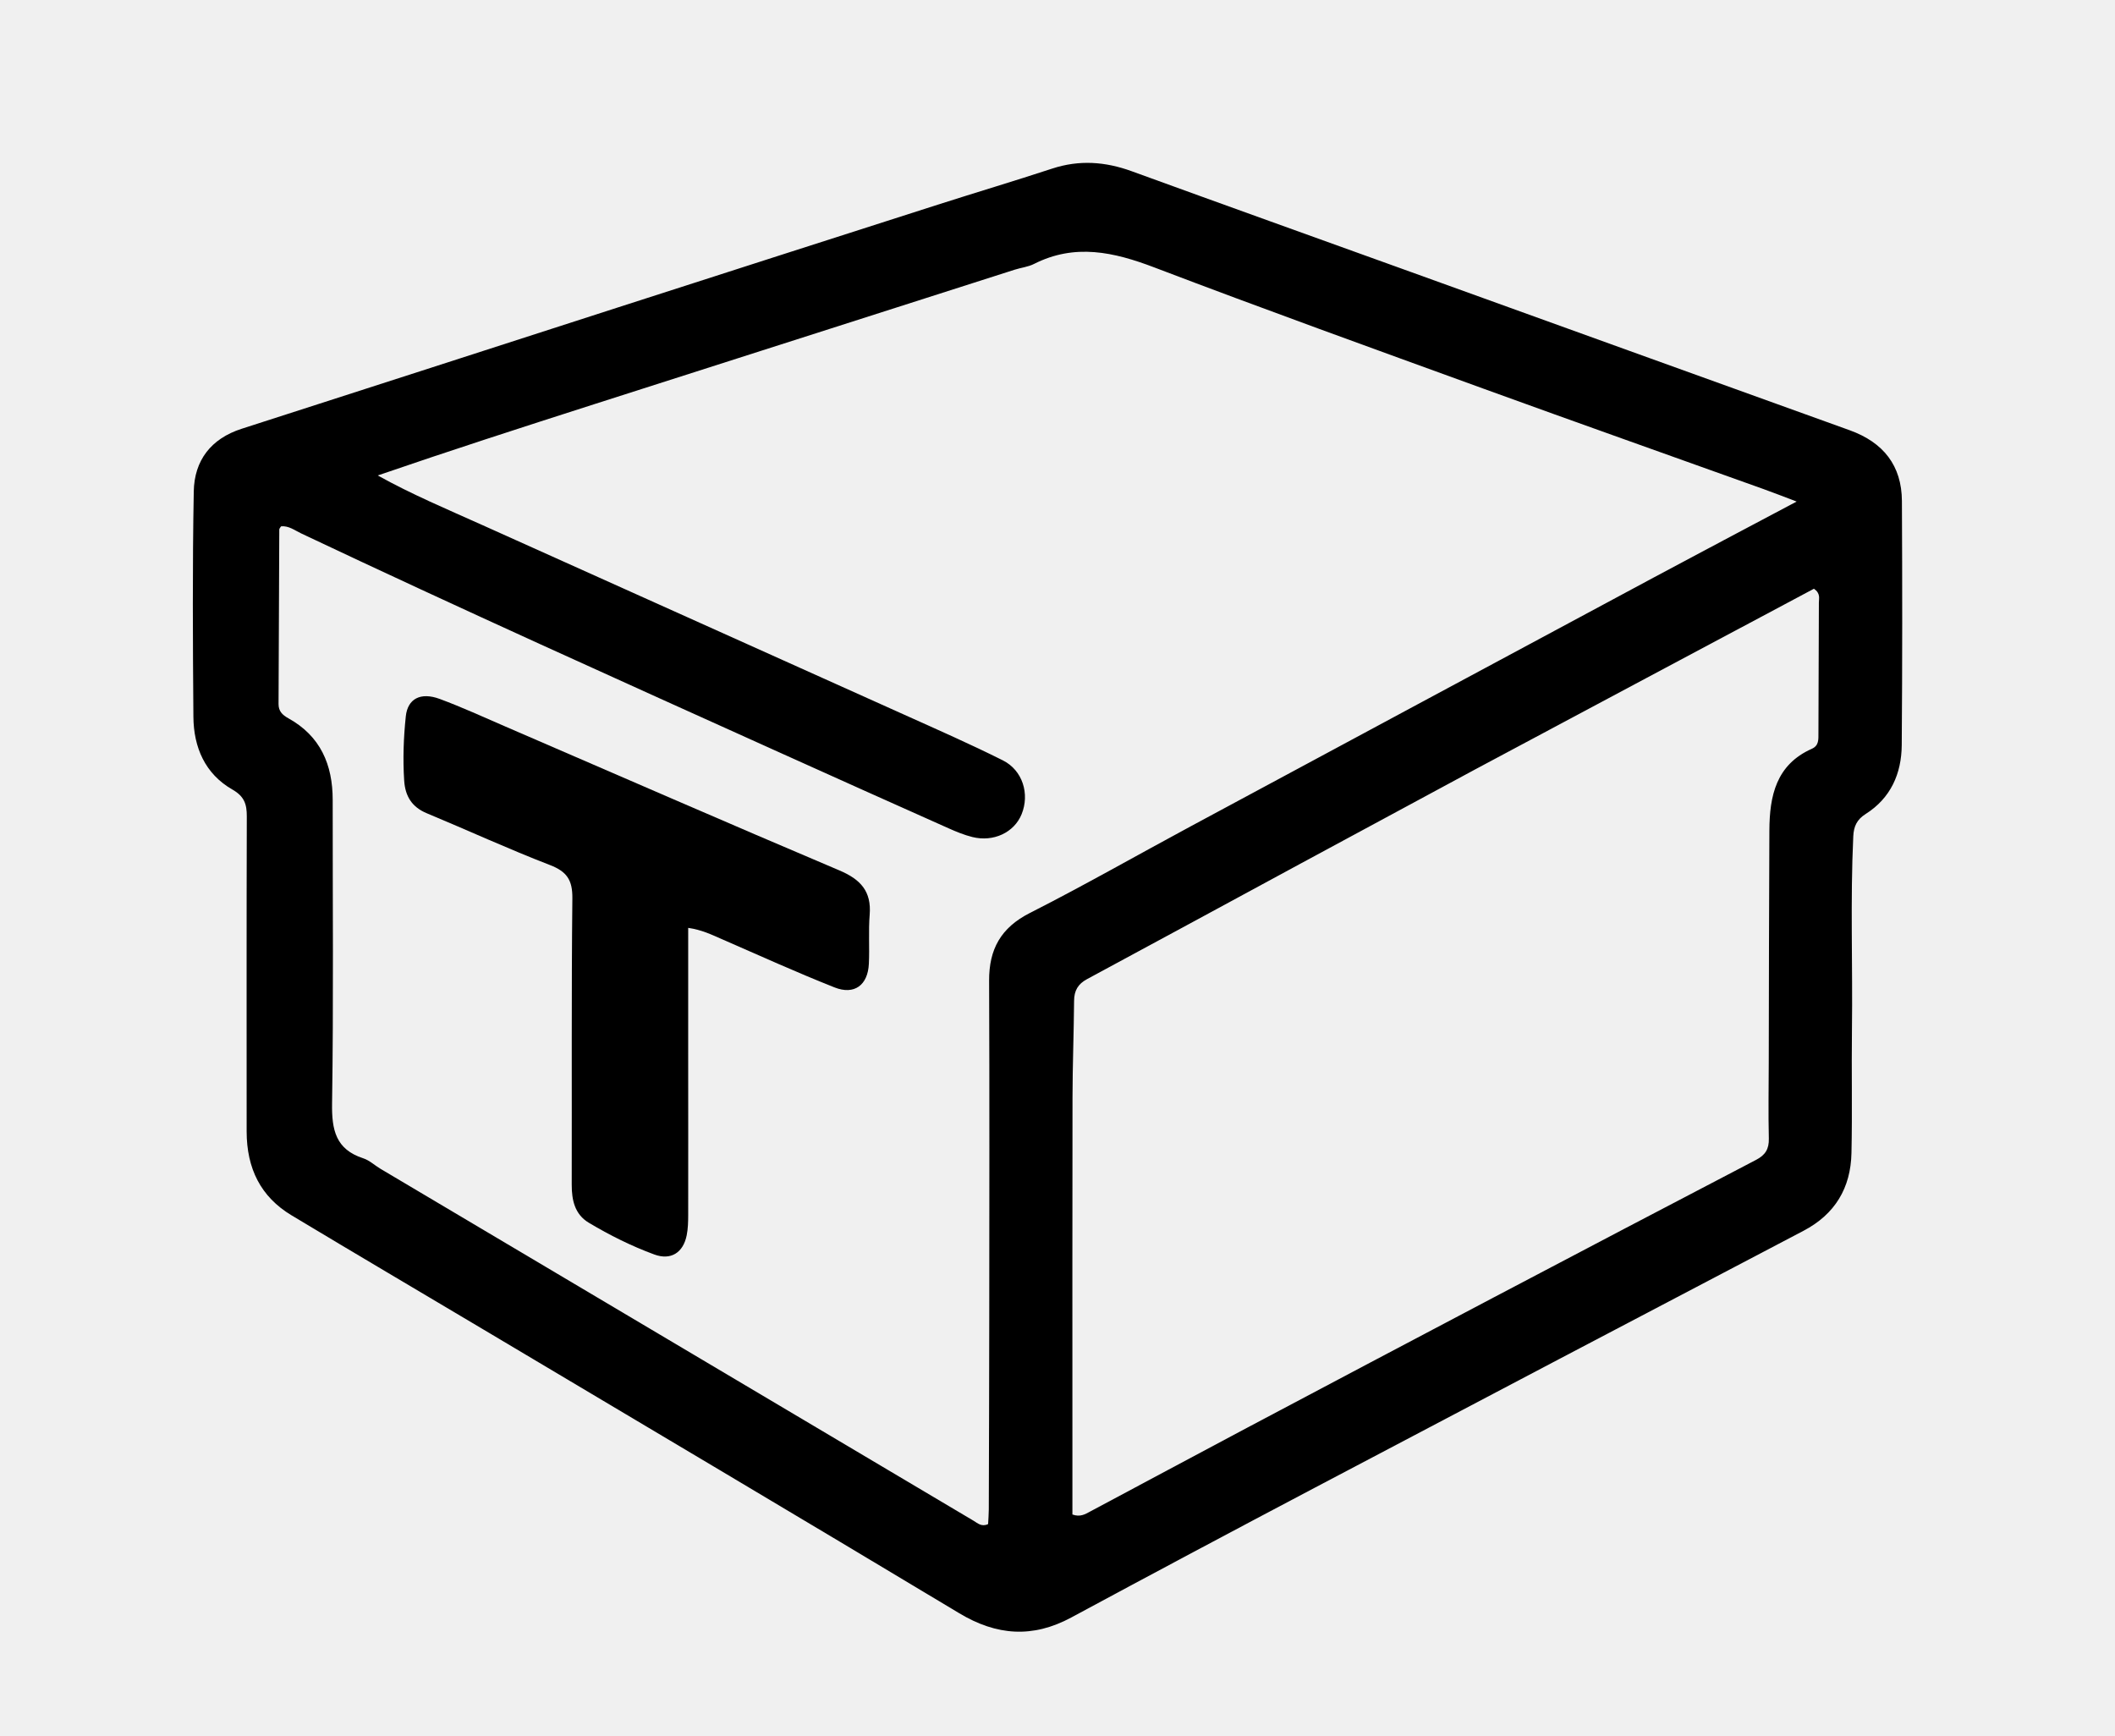
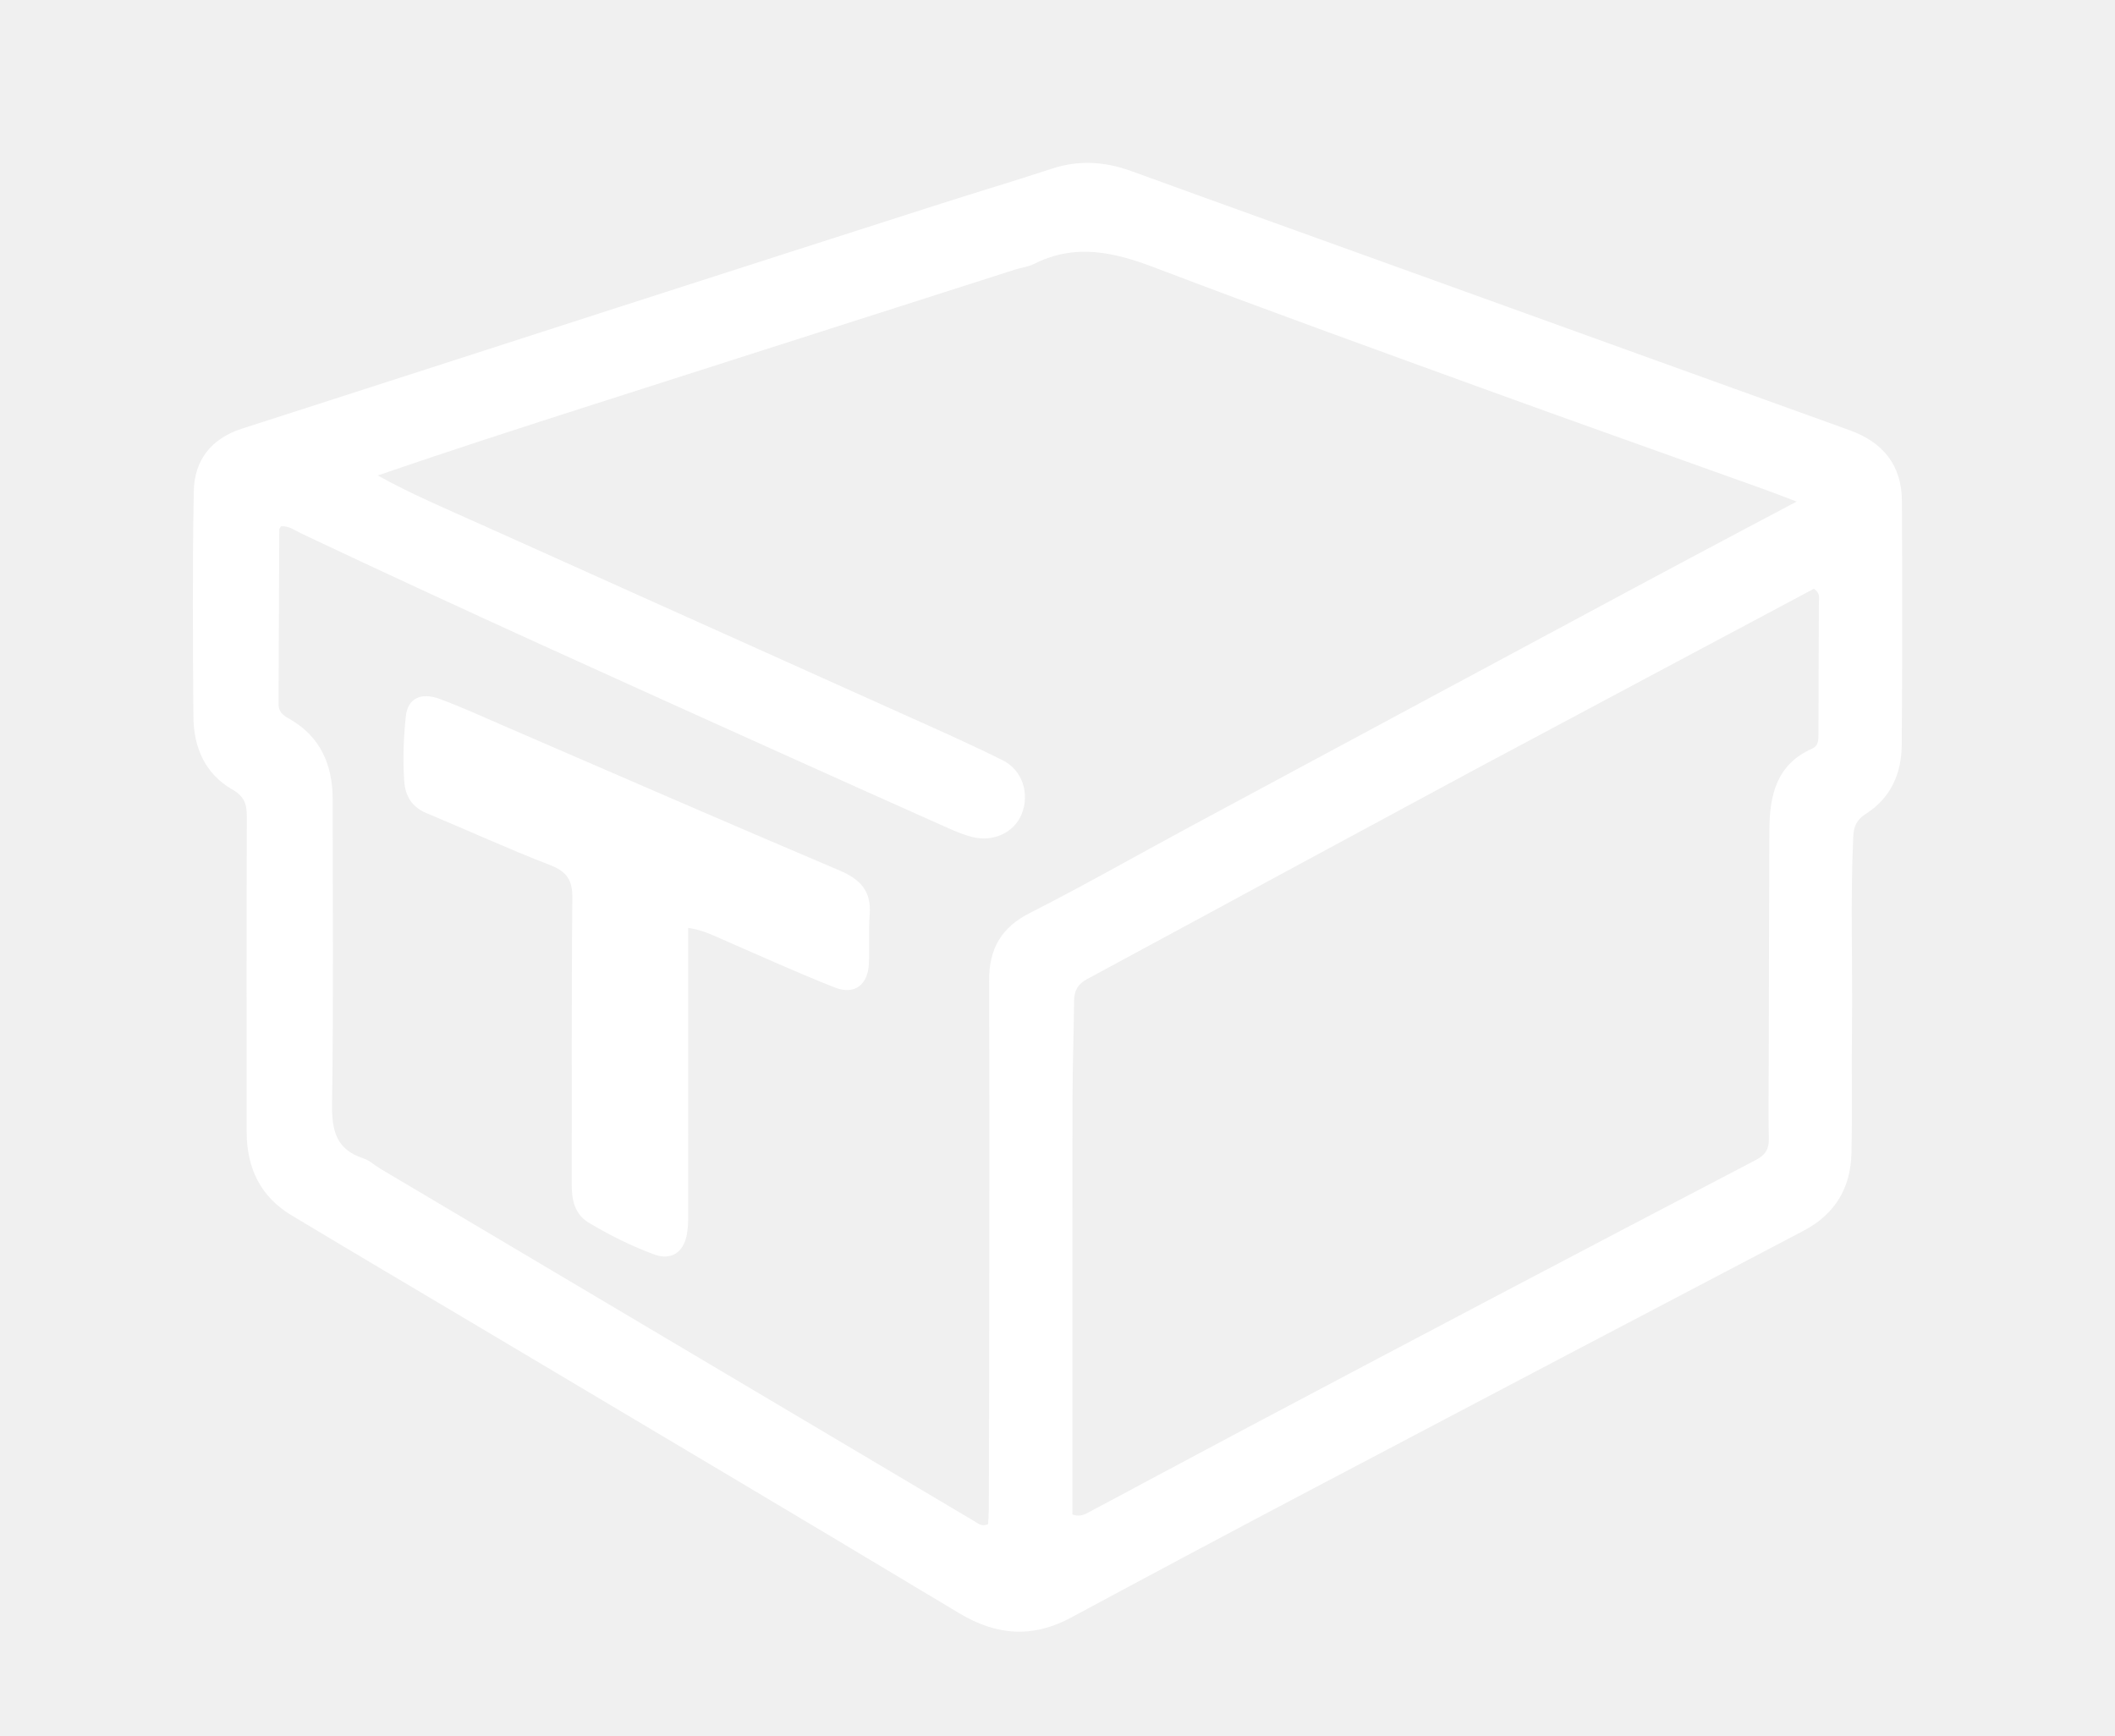
<svg xmlns="http://www.w3.org/2000/svg" version="1.1" id="Layer_1" x="0px" y="0px" width="100%" viewBox="0 0 624 512" enable-background="new 0 0 624 512" xml:space="preserve">
-   <path fill="#000000" opacity="1" stroke="none" d=" M72.77,333.83   C72.766,302.522 72.726,271.691 72.816,240.862   C72.826,237.252 72.097,234.966 68.539,232.926   C60.485,228.31 57.13,220.47 57.06,211.474   C56.888,189.312 56.762,167.142 57.168,144.986   C57.335,135.862 62.218,129.418 71.312,126.498   C108.396,114.589 145.447,102.576 182.52,90.633   C213.881,80.53 245.249,70.452 276.627,60.404   C287.881,56.8 299.209,53.426 310.435,49.74   C318.407,47.123 326.09,47.678 333.884,50.515   C361.254,60.474 388.674,70.293 416.072,80.175   C459.28,95.76 502.477,111.376 545.697,126.927   C555.682,130.519 561.079,137.378 561.132,147.828   C561.253,171.825 561.268,195.824 561.08,219.82   C561.014,228.249 557.832,235.481 550.422,240.162   C547.85,241.787 546.918,243.811 546.782,246.721   C545.892,265.71 546.631,284.707 546.391,303.698   C546.237,315.861 546.512,328.032 546.249,340.191   C546.026,350.472 541.424,358.235 532.086,363.131   C484.004,388.347 435.941,413.599 387.916,438.924   C363.902,451.587 339.942,464.351 316.042,477.227   C304.68,483.349 294.048,482.588 283.02,475.963   C236.331,447.913 189.475,420.14 142.673,392.277   C123.778,381.028 104.823,369.879 85.982,358.543   C76.939,353.102 72.785,344.781 72.77,333.83  M111.449,140.275   C121.47,145.869 132.046,150.294 142.49,154.992   C183.947,173.64 225.423,192.244 266.875,210.902   C276.587,215.273 286.346,219.565 295.866,224.328   C301.742,227.269 303.839,234.264 301.41,240.229   C299.221,245.605 293.139,248.507 286.867,246.947   C284.461,246.348 282.12,245.384 279.847,244.369   C263.266,236.971 246.699,229.543 230.149,222.077   C182.932,200.774 135.682,179.544 88.861,157.377   C86.975,156.484 85.189,155.065 82.922,155.279   C82.7,155.661 82.4,155.937 82.399,156.214   C82.316,173.377 82.271,190.54 82.182,207.703   C82.171,209.858 83.35,210.959 85.086,211.921   C94.551,217.165 98.162,225.601 98.155,236.029   C98.134,265.861 98.423,295.698 97.971,325.524   C97.853,333.359 99.036,339.099 107.173,341.74   C109.018,342.339 110.562,343.832 112.281,344.852   C170.582,379.461 228.886,414.065 287.2,448.651   C288.423,449.376 289.593,450.575 291.527,449.654   C291.594,448.278 291.724,446.803 291.729,445.327   C291.786,426.328 291.853,407.329 291.865,388.329   C291.887,355.33 291.951,322.331 291.823,289.332   C291.787,280.066 295.272,273.713 303.834,269.368   C319.87,261.23 335.501,252.296 351.343,243.772   C396.811,219.306 442.293,194.865 487.788,170.449   C501.68,162.993 515.631,155.647 530.072,147.976   C526.417,146.596 523.371,145.395 520.29,144.29   C492.71,134.401 465.087,124.629 437.548,114.626   C405.158,102.861 372.741,91.161 340.542,78.891   C328.587,74.336 317.129,71.775 305.084,77.864   C303.333,78.75 301.253,78.966 299.351,79.574   C257.983,92.798 216.615,106.023 175.255,119.272   C154.026,126.073 132.813,132.924 111.449,140.275  M435.359,226.931   C418.22,236.176 401.072,245.406 383.943,254.67   C362.863,266.069 341.812,277.522 320.71,288.878   C318.037,290.317 316.918,292.269 316.893,295.268   C316.817,304.757 316.445,314.245 316.427,323.734   C316.363,357.044 316.399,390.354 316.397,423.664   C316.397,431.438 316.397,439.212 316.397,446.83   C318.729,447.672 320.187,446.723 321.61,445.966   C337.037,437.755 352.423,429.466 367.863,421.278   C392.126,408.41 416.406,395.575 440.707,382.78   C466.487,369.205 492.285,355.667 518.118,342.195   C520.822,340.785 521.944,339.013 521.87,335.92   C521.689,328.429 521.827,320.931 521.845,313.435   C521.898,290.616 521.913,267.796 522.029,244.976   C522.08,234.864 523.992,225.614 534.549,220.921   C536.675,219.976 536.5,218.149 536.503,216.26   C536.518,203.435 536.616,190.61 536.634,177.785   C536.635,176.548 537.177,175.089 535.181,173.692   C502.295,191.216 469.142,208.883 435.359,226.931  z" />
-   <path fill="#000000" opacity="1" stroke="none" d=" M203.038,311   C203.043,327.161 203.066,342.821 203.041,358.482   C203.038,360.47 202.99,362.499 202.603,364.437   C201.575,369.601 197.919,371.904 193.053,370.12   C186.323,367.653 179.895,364.432 173.741,360.765   C169.584,358.288 168.668,354.102 168.678,349.506   C168.741,321.35 168.576,293.191 168.869,265.037   C168.925,259.677 167.284,257.153 162.266,255.219   C150.004,250.493 138.046,244.983 125.905,239.934   C121.495,238.1 119.547,234.875 119.249,230.31   C118.834,223.973 119.068,217.649 119.725,211.352   C120.264,206.184 124.043,204.102 129.747,206.214   C136.297,208.64 142.663,211.57 149.083,214.342   C181.931,228.522 214.719,242.847 247.662,256.805   C253.876,259.438 257.141,262.936 256.584,269.872   C256.199,274.676 256.576,279.535 256.345,284.357   C256.045,290.638 252.08,293.64 246.226,291.323   C234.933,286.852 223.86,281.822 212.721,276.968   C209.854,275.719 207.053,274.342 203.042,273.753   C203.042,286.291 203.042,298.396 203.038,311  z" />
+   <path fill="#ffffff" opacity="1" stroke="none" d=" M72.77,333.83   C72.766,302.522 72.726,271.691 72.816,240.862   C72.826,237.252 72.097,234.966 68.539,232.926   C60.485,228.31 57.13,220.47 57.06,211.474   C56.888,189.312 56.762,167.142 57.168,144.986   C57.335,135.862 62.218,129.418 71.312,126.498   C108.396,114.589 145.447,102.576 182.52,90.633   C213.881,80.53 245.249,70.452 276.627,60.404   C287.881,56.8 299.209,53.426 310.435,49.74   C318.407,47.123 326.09,47.678 333.884,50.515   C361.254,60.474 388.674,70.293 416.072,80.175   C459.28,95.76 502.477,111.376 545.697,126.927   C555.682,130.519 561.079,137.378 561.132,147.828   C561.253,171.825 561.268,195.824 561.08,219.82   C561.014,228.249 557.832,235.481 550.422,240.162   C547.85,241.787 546.918,243.811 546.782,246.721   C545.892,265.71 546.631,284.707 546.391,303.698   C546.237,315.861 546.512,328.032 546.249,340.191   C546.026,350.472 541.424,358.235 532.086,363.131   C484.004,388.347 435.941,413.599 387.916,438.924   C363.902,451.587 339.942,464.351 316.042,477.227   C304.68,483.349 294.048,482.588 283.02,475.963   C236.331,447.913 189.475,420.14 142.673,392.277   C123.778,381.028 104.823,369.879 85.982,358.543   C76.939,353.102 72.785,344.781 72.77,333.83  M111.449,140.275   C121.47,145.869 132.046,150.294 142.49,154.992   C183.947,173.64 225.423,192.244 266.875,210.902   C276.587,215.273 286.346,219.565 295.866,224.328   C301.742,227.269 303.839,234.264 301.41,240.229   C299.221,245.605 293.139,248.507 286.867,246.947   C284.461,246.348 282.12,245.384 279.847,244.369   C263.266,236.971 246.699,229.543 230.149,222.077   C182.932,200.774 135.682,179.544 88.861,157.377   C86.975,156.484 85.189,155.065 82.922,155.279   C82.7,155.661 82.4,155.937 82.399,156.214   C82.316,173.377 82.271,190.54 82.182,207.703   C82.171,209.858 83.35,210.959 85.086,211.921   C94.551,217.165 98.162,225.601 98.155,236.029   C98.134,265.861 98.423,295.698 97.971,325.524   C97.853,333.359 99.036,339.099 107.173,341.74   C109.018,342.339 110.562,343.832 112.281,344.852   C170.582,379.461 228.886,414.065 287.2,448.651   C288.423,449.376 289.593,450.575 291.527,449.654   C291.594,448.278 291.724,446.803 291.729,445.327   C291.786,426.328 291.853,407.329 291.865,388.329   C291.887,355.33 291.951,322.331 291.823,289.332   C291.787,280.066 295.272,273.713 303.834,269.368   C319.87,261.23 335.501,252.296 351.343,243.772   C396.811,219.306 442.293,194.865 487.788,170.449   C501.68,162.993 515.631,155.647 530.072,147.976   C526.417,146.596 523.371,145.395 520.29,144.29   C492.71,134.401 465.087,124.629 437.548,114.626   C405.158,102.861 372.741,91.161 340.542,78.891   C328.587,74.336 317.129,71.775 305.084,77.864   C303.333,78.75 301.253,78.966 299.351,79.574   C257.983,92.798 216.615,106.023 175.255,119.272   C154.026,126.073 132.813,132.924 111.449,140.275  M435.359,226.931   C418.22,236.176 401.072,245.406 383.943,254.67   C362.863,266.069 341.812,277.522 320.71,288.878   C318.037,290.317 316.918,292.269 316.893,295.268   C316.817,304.757 316.445,314.245 316.427,323.734   C316.363,357.044 316.399,390.354 316.397,423.664   C316.397,431.438 316.397,439.212 316.397,446.83   C318.729,447.672 320.187,446.723 321.61,445.966   C337.037,437.755 352.423,429.466 367.863,421.278   C392.126,408.41 416.406,395.575 440.707,382.78   C466.487,369.205 492.285,355.667 518.118,342.195   C520.822,340.785 521.944,339.013 521.87,335.92   C521.689,328.429 521.827,320.931 521.845,313.435   C521.898,290.616 521.913,267.796 522.029,244.976   C522.08,234.864 523.992,225.614 534.549,220.921   C536.675,219.976 536.5,218.149 536.503,216.26   C536.518,203.435 536.616,190.61 536.634,177.785   C536.635,176.548 537.177,175.089 535.181,173.692   C502.295,191.216 469.142,208.883 435.359,226.931  z" />
+   <path fill="#ffffff" opacity="1" stroke="none" d=" M203.038,311   C203.043,327.161 203.066,342.821 203.041,358.482   C203.038,360.47 202.99,362.499 202.603,364.437   C201.575,369.601 197.919,371.904 193.053,370.12   C186.323,367.653 179.895,364.432 173.741,360.765   C169.584,358.288 168.668,354.102 168.678,349.506   C168.741,321.35 168.576,293.191 168.869,265.037   C168.925,259.677 167.284,257.153 162.266,255.219   C150.004,250.493 138.046,244.983 125.905,239.934   C121.495,238.1 119.547,234.875 119.249,230.31   C118.834,223.973 119.068,217.649 119.725,211.352   C120.264,206.184 124.043,204.102 129.747,206.214   C136.297,208.64 142.663,211.57 149.083,214.342   C181.931,228.522 214.719,242.847 247.662,256.805   C253.876,259.438 257.141,262.936 256.584,269.872   C256.199,274.676 256.576,279.535 256.345,284.357   C256.045,290.638 252.08,293.64 246.226,291.323   C234.933,286.852 223.86,281.822 212.721,276.968   C209.854,275.719 207.053,274.342 203.042,273.753   C203.042,286.291 203.042,298.396 203.038,311  z" />
</svg>
